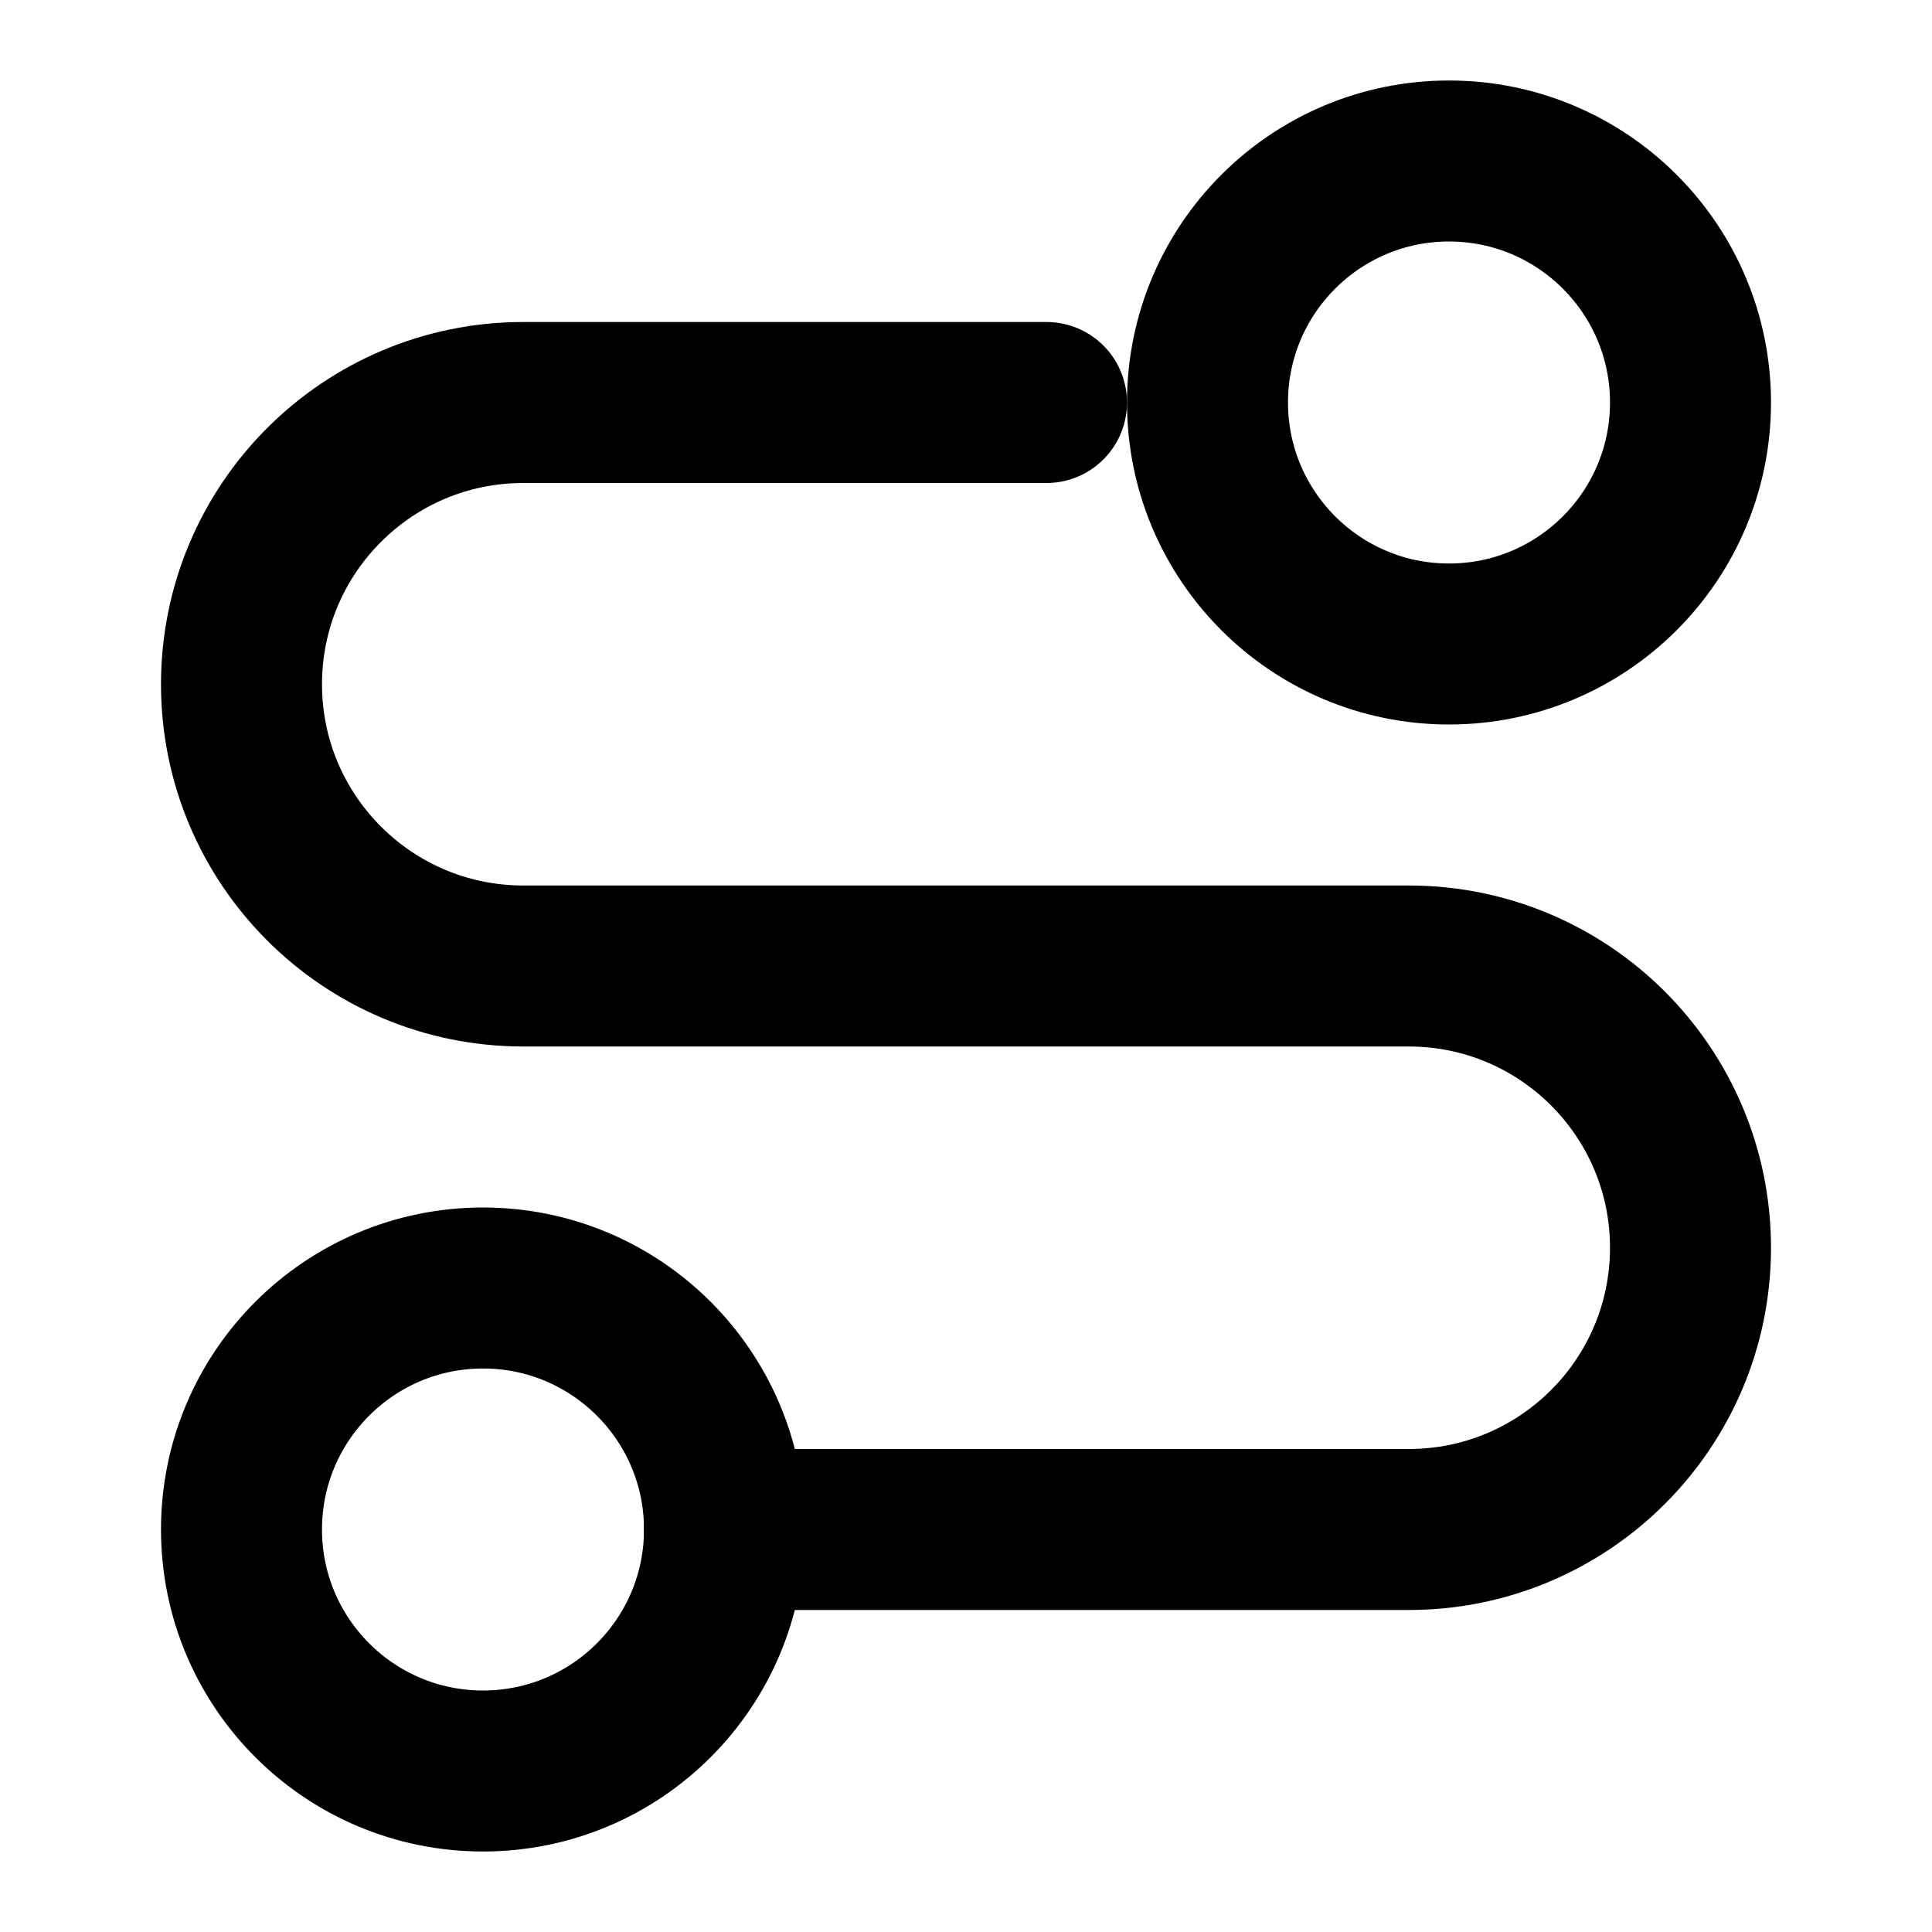
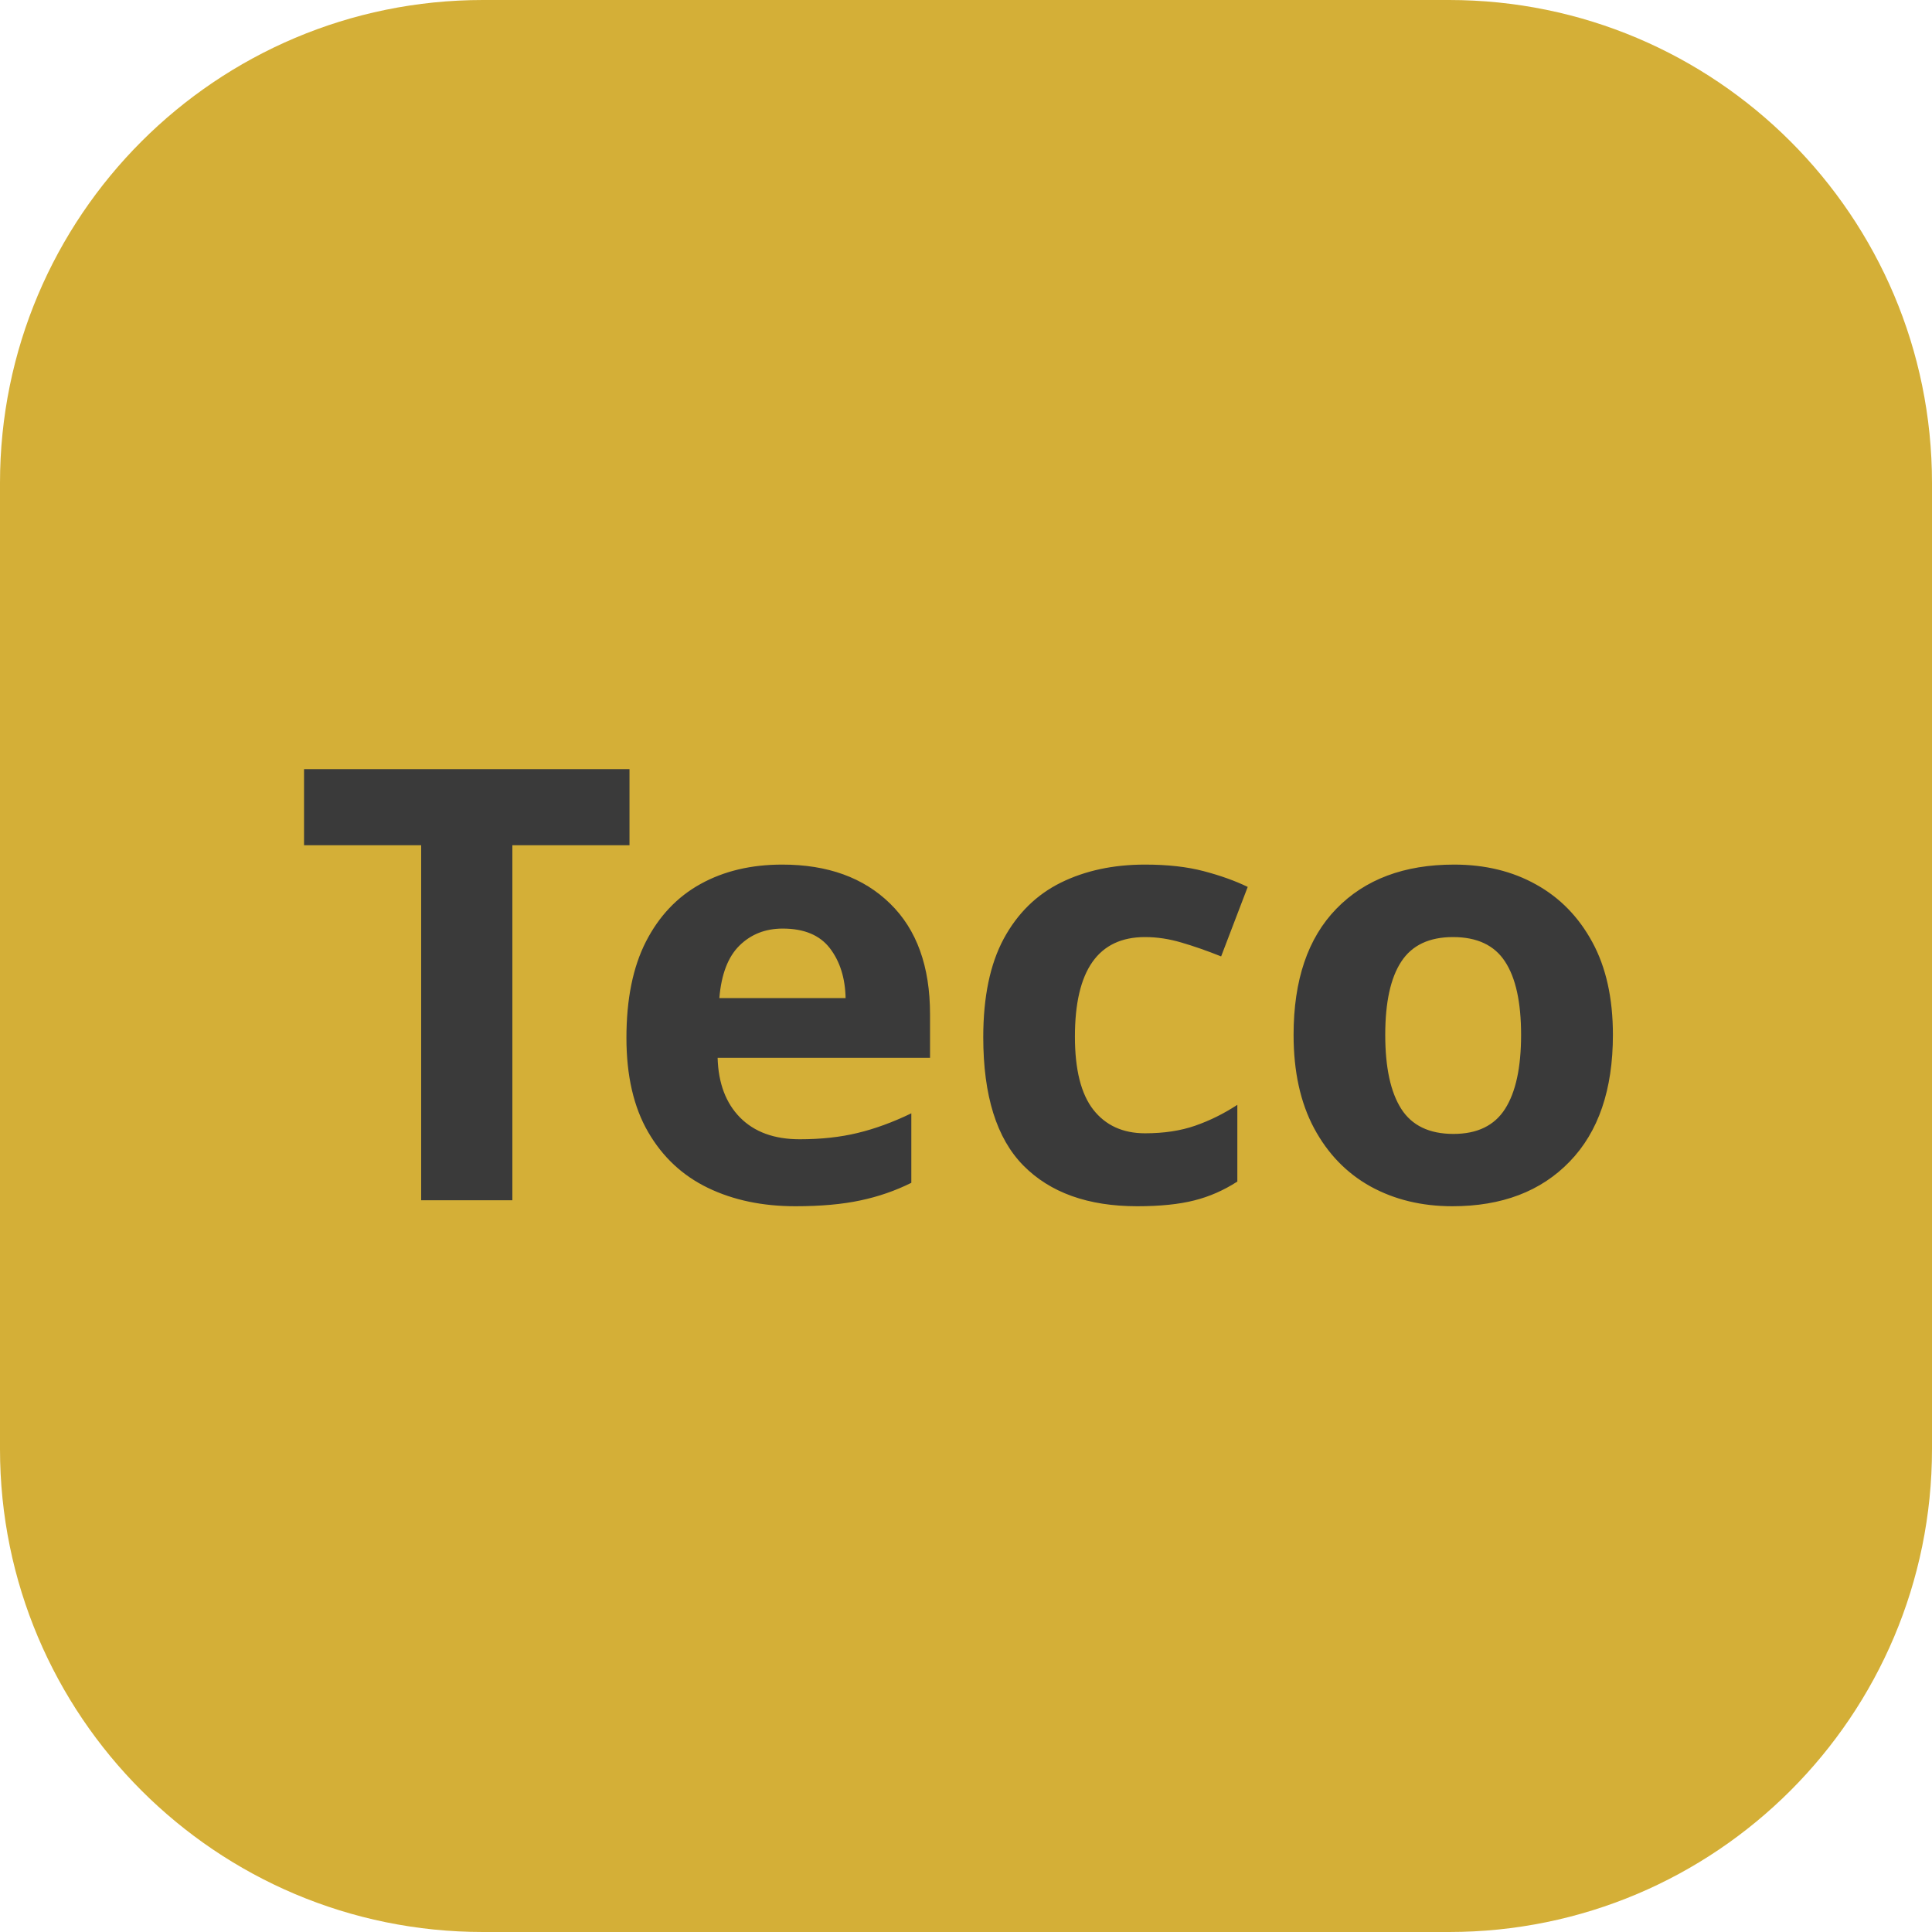
- <svg xmlns="http://www.w3.org/2000/svg" width="192" height="192" viewBox="0 0 24 24" fill="none" stroke="currentColor" stroke-width="2" stroke-linecap="round" stroke-linejoin="round" class="lucide lucide-route">
-   <circle cx="6" cy="19" r="3" />
-   <path d="M9 19h8.5a3.5 3.5 0 0 0 0-7h-11a3.5 3.5 0 0 1 0-7H13" />
-   <circle cx="18" cy="5" r="3" />
+ <svg xmlns="http://www.w3.org/2000/svg" width="192" height="192" viewBox="0 0 192 192">
+   <rect width="192" height="192" rx="48" fill="#D4AF37" />
+   <text x="50%" y="50%" dominant-baseline="central" text-anchor="middle" font-family="sans-serif" font-size="60" font-weight="bold" fill="#3A3A3A">
+         Teco
+     </text>
</svg>
